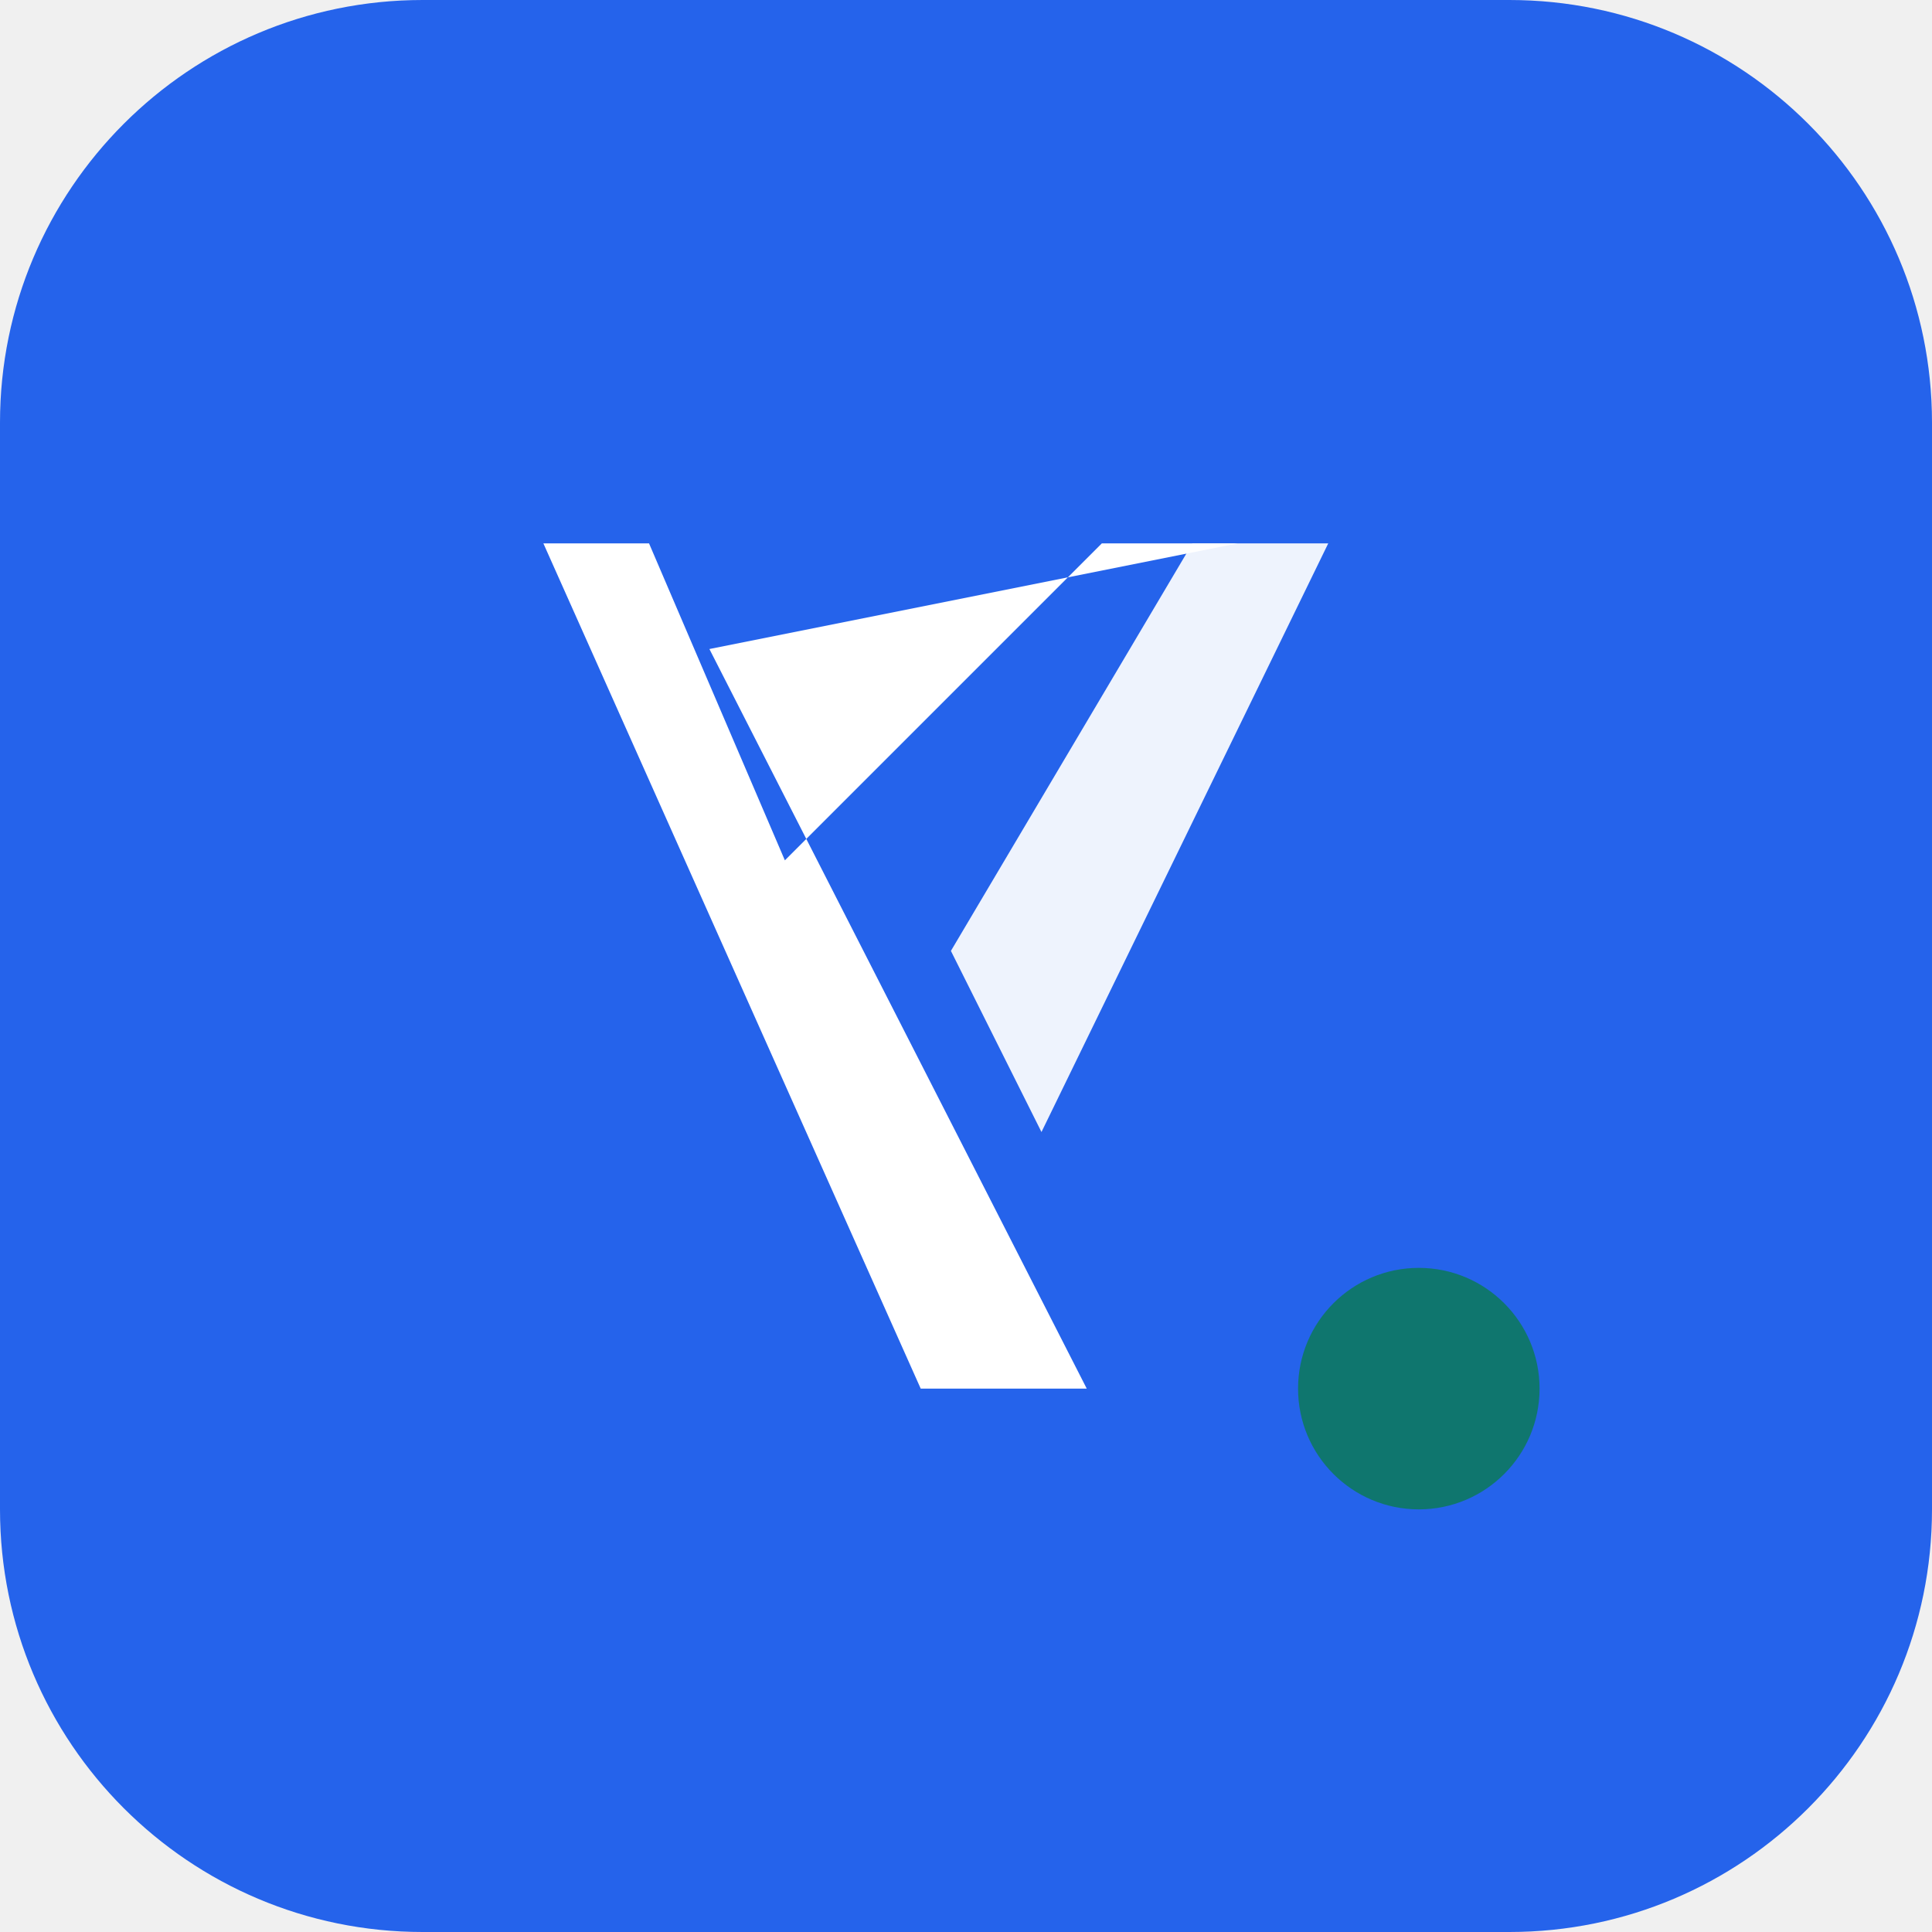
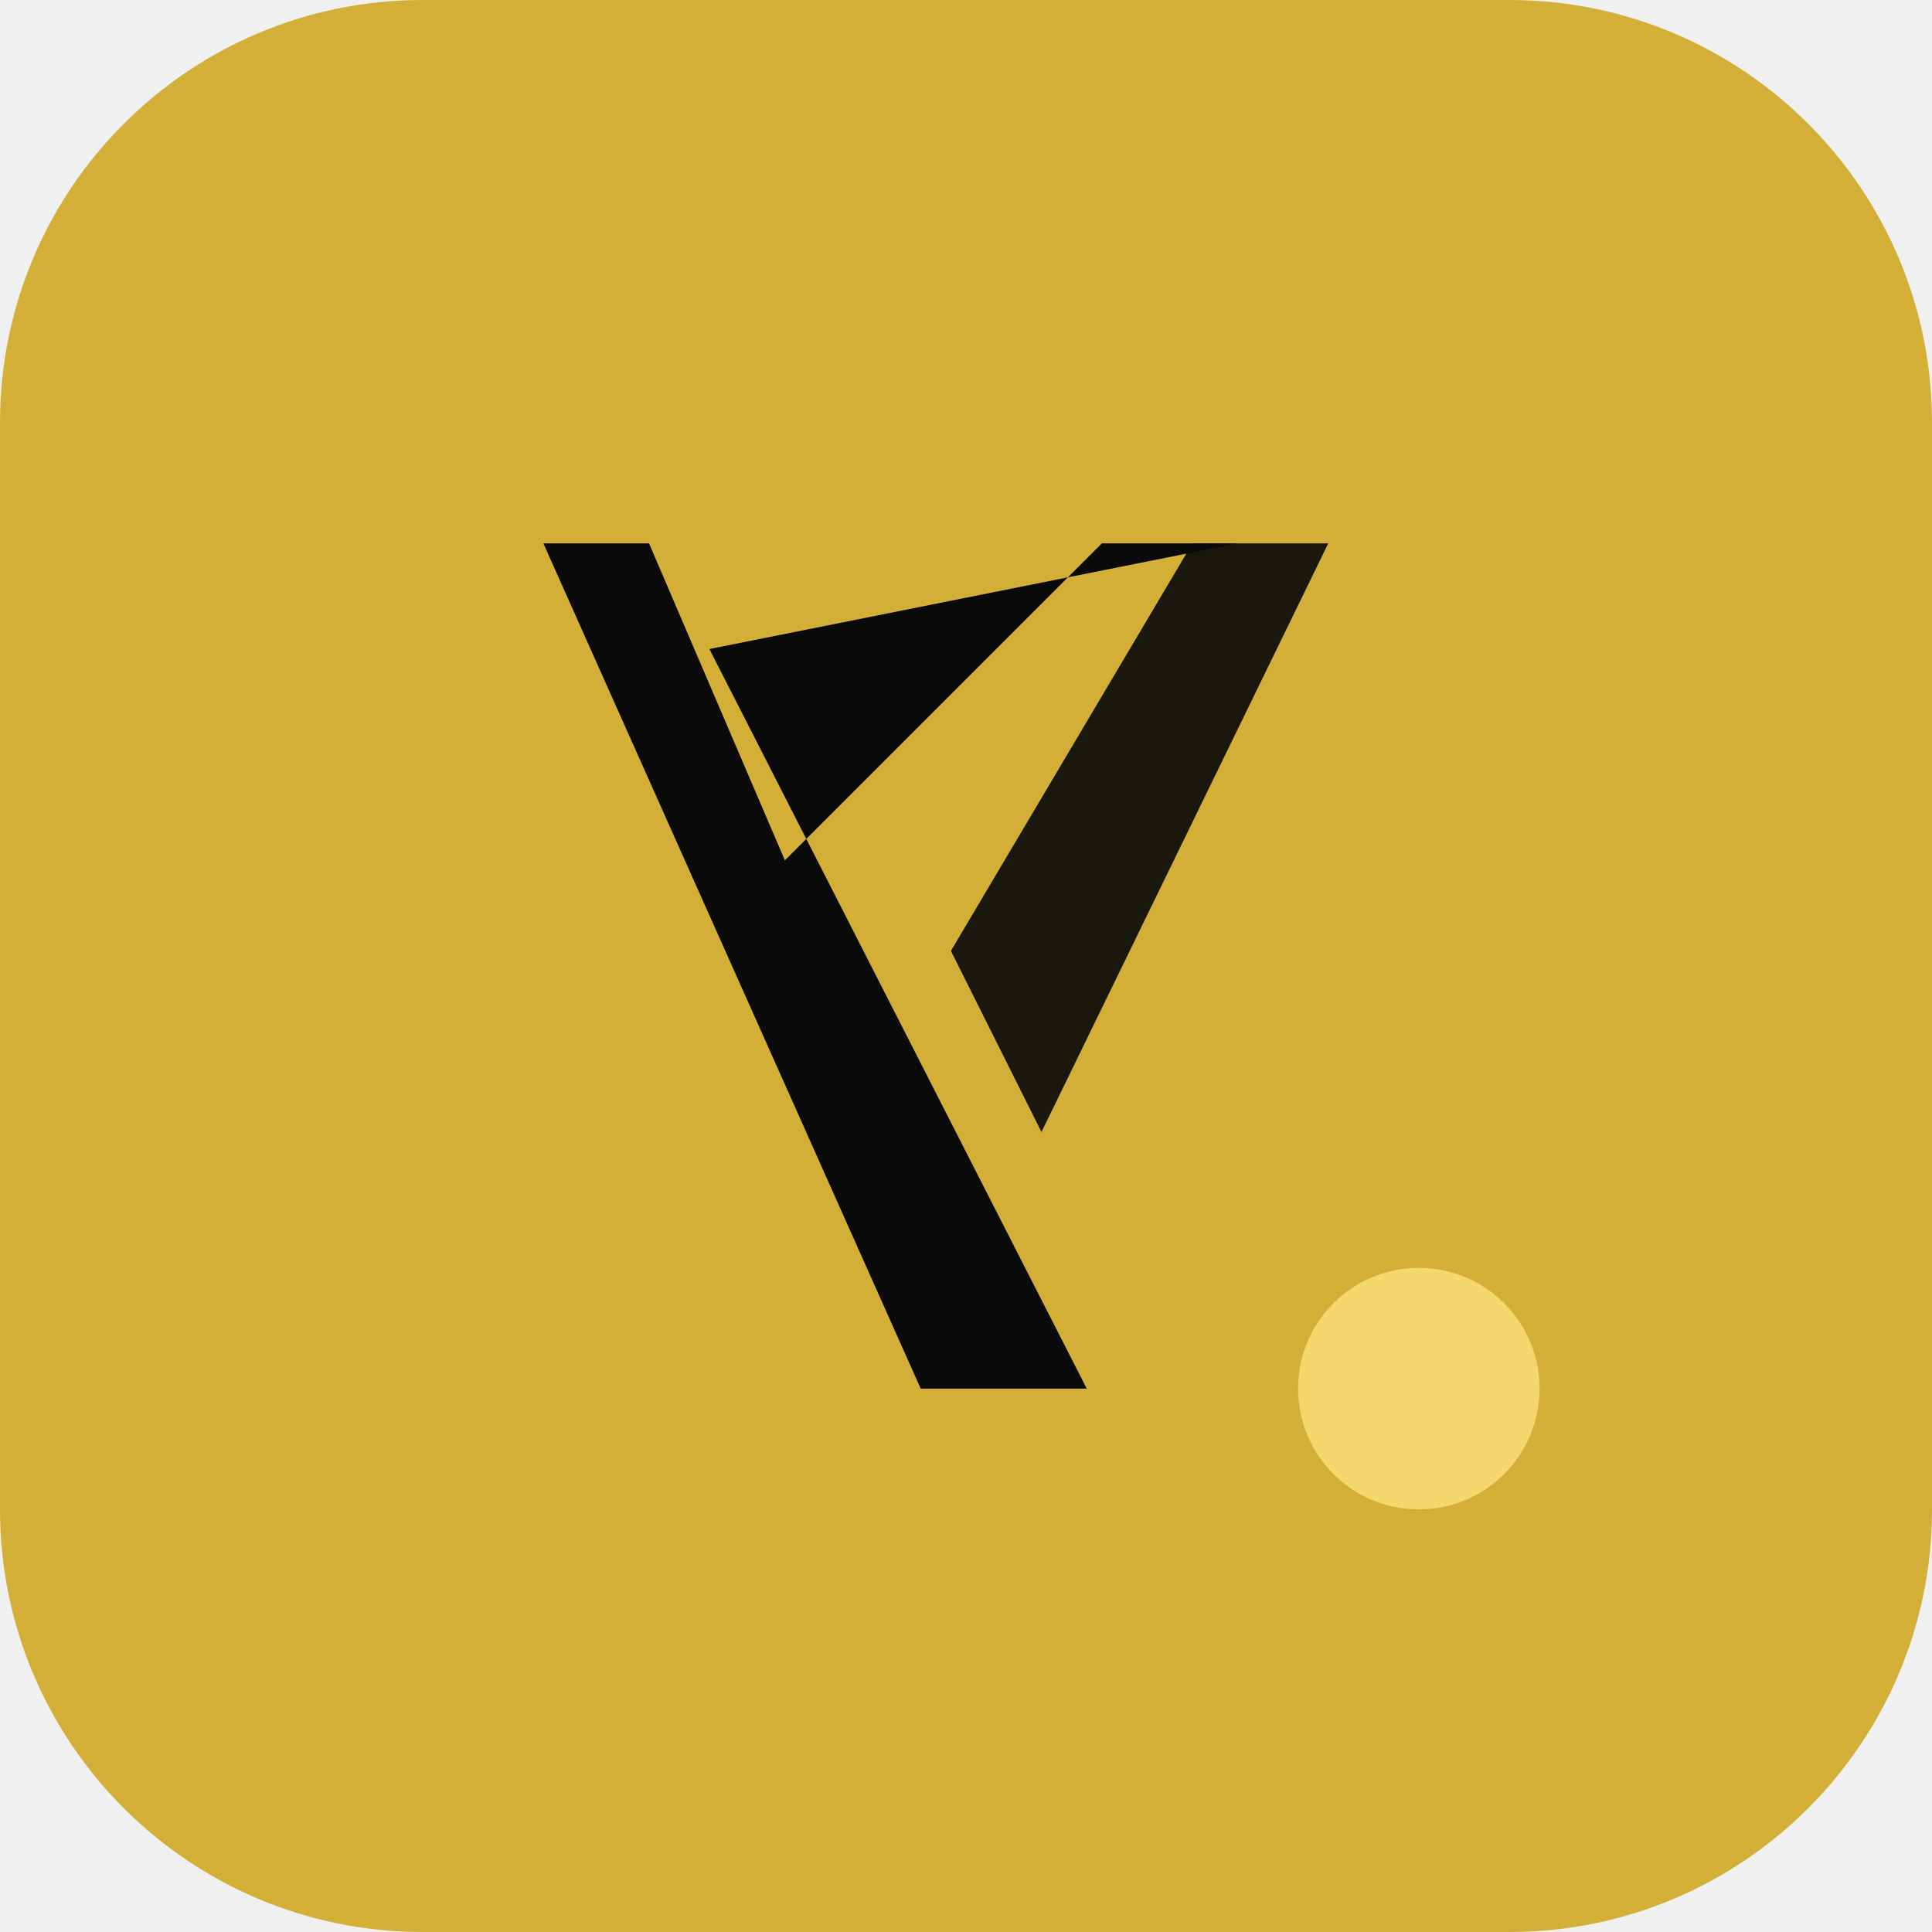
<svg xmlns="http://www.w3.org/2000/svg" width="64" height="64" viewBox="0 0 64 64" fill="none">
-   <rect width="64" height="64" rx="14" fill="#2563EB" />
-   <path d="M18 18L30.5 46H36L23.5 21.5L41 18H36.5L26 28.5L21.5 18H18Z" fill="white" />
-   <path d="M44 18H39.5L31.5 31.5L34.5 37.5L44 18Z" fill="white" fill-opacity="0.92" />
-   <circle cx="47" cy="46" r="4" fill="#0F766E" />
+   <rect width="64" height="64" rx="14" fill="#d4af37" />
+   <path d="M18 18L30.5 46H36L23.5 21.5L41 18H36.5L26 28.5L21.5 18H18Z" fill="#0a0a0a" />
+   <path d="M44 18H39.5L31.5 31.5L34.5 37.5L44 18Z" fill="#0a0a0a" fill-opacity="0.92" />
+   <circle cx="47" cy="46" r="4" fill="#f5d76e" />
</svg>
